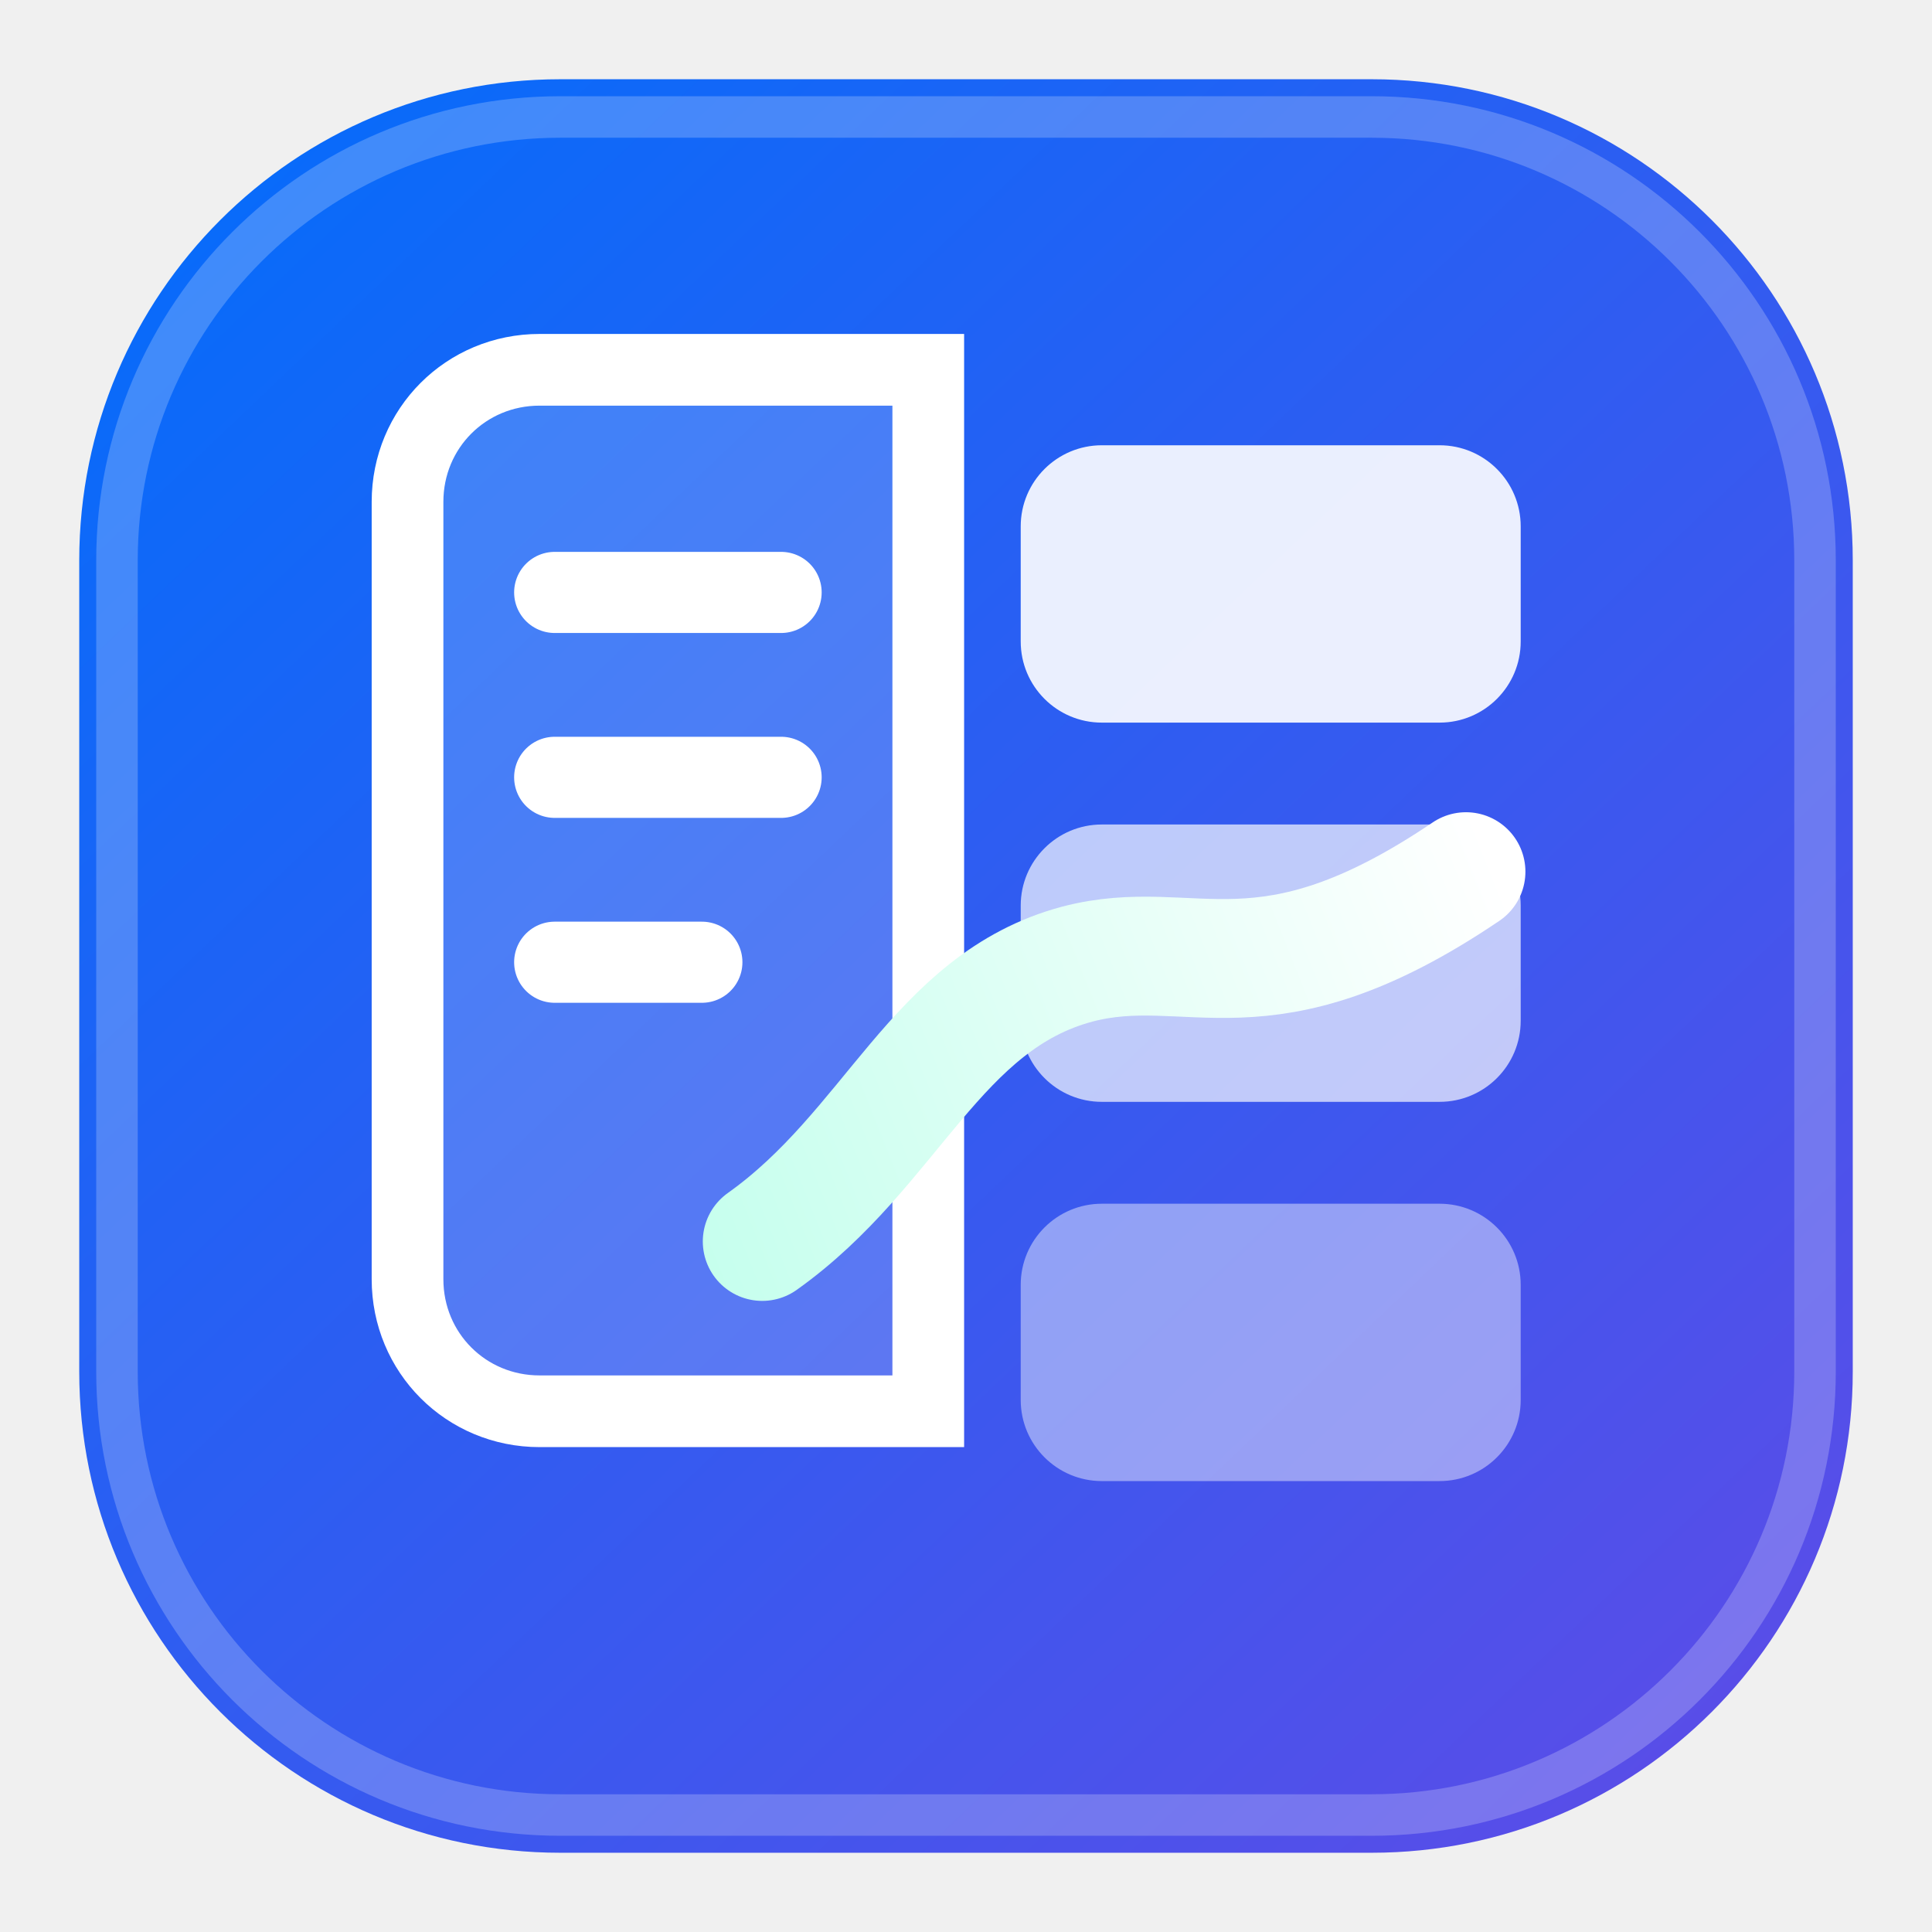
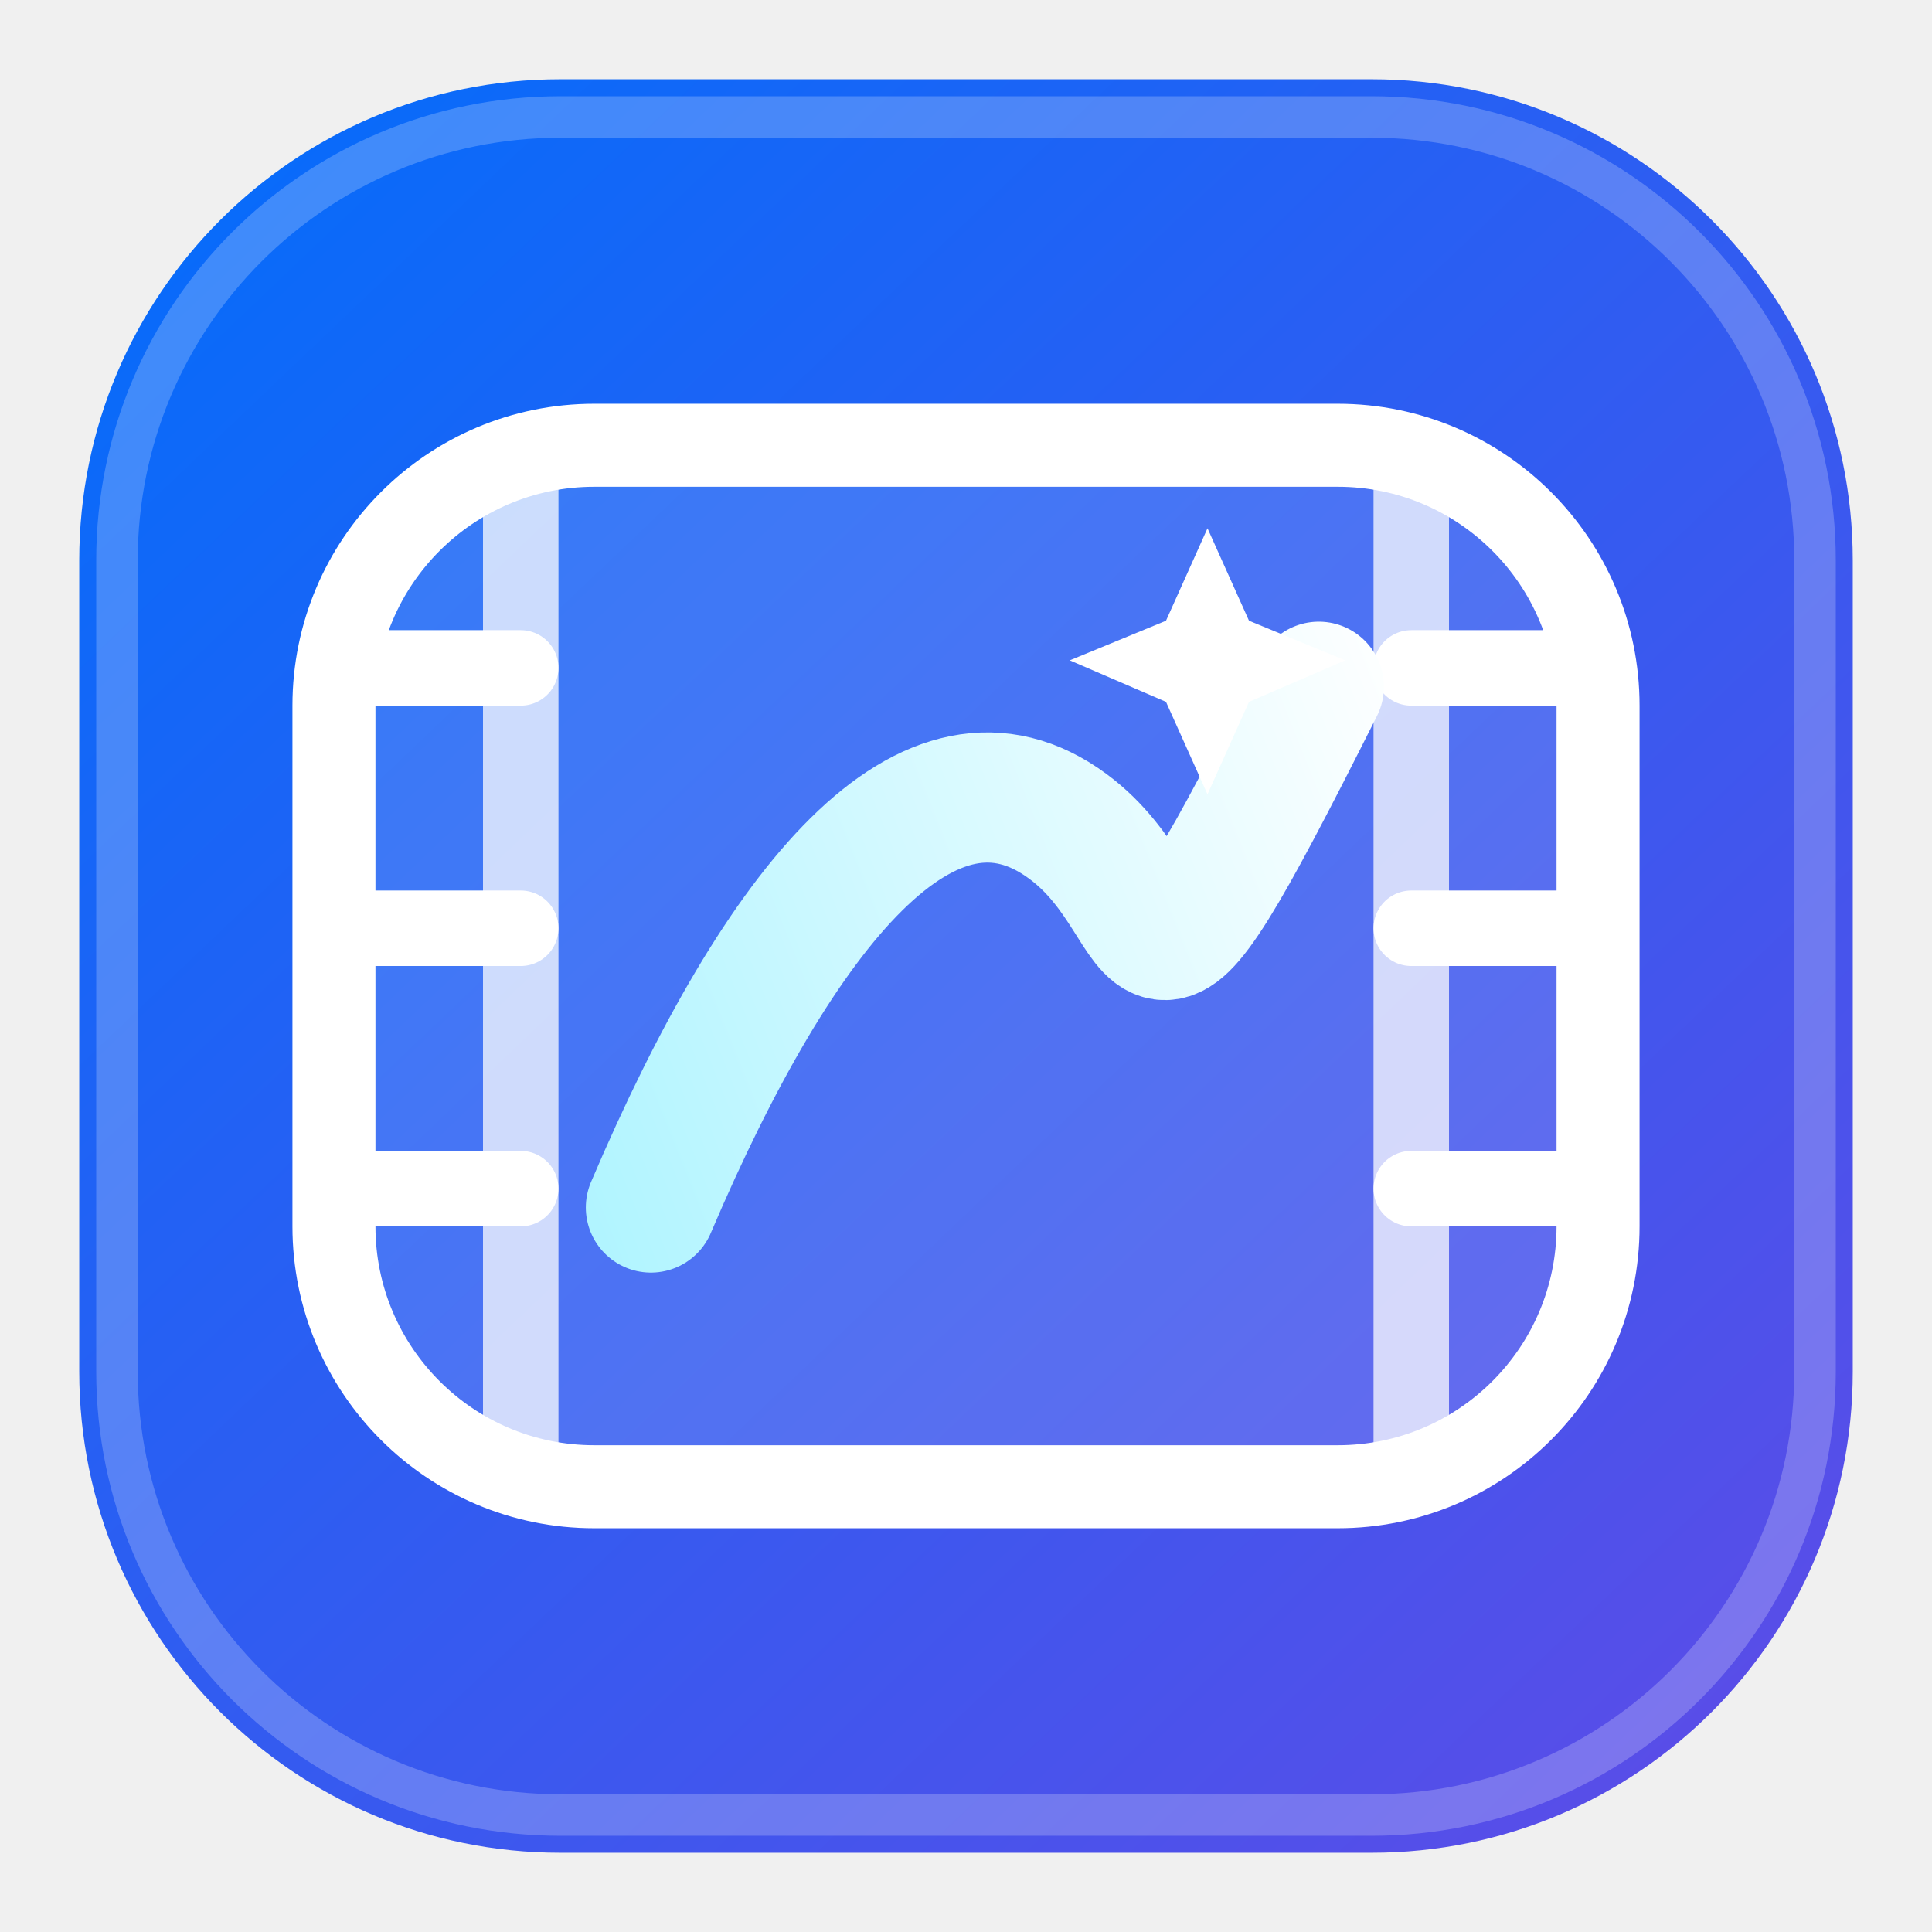
<svg xmlns="http://www.w3.org/2000/svg" width="1024" height="1024" viewBox="0 0 1024 1024">
  <defs>
    <linearGradient id="mark" x1="118" y1="98" x2="906" y2="926" gradientUnits="userSpaceOnUse">
      <stop stop-color="#086BFA" />
      <stop offset="1" stop-color="#594DE8" />
    </linearGradient>
    <linearGradient id="flow" x1="255" y1="675" x2="793" y2="460" gradientUnits="userSpaceOnUse">
-       <stop stop-color="#B8FFE9" />
+       <stop stop-color="#A7F3FF" />
      <stop offset="1" stop-color="#FFFFFF" />
    </linearGradient>
  </defs>
  <rect x="42" y="42" width="940" height="940" rx="255" fill="url(#mark)" />
  <rect x="62" y="62" width="900" height="900" rx="235" fill="none" stroke="#fff" stroke-opacity=".22" stroke-width="22" />
-   <path d="M216 266C216 227 247 196 286 196H492V748H286C247 748 216 717 216 678V266Z" fill="#fff" fill-opacity=".18" stroke="#fff" stroke-width="38" />
-   <path d="M294 314H414M294 412H414M294 510H372" fill="none" stroke="#fff" stroke-width="43" stroke-linecap="round" />
-   <rect x="541" y="236" width="265" height="147" rx="43" fill="#fff" fill-opacity=".9" />
-   <rect x="541" y="437" width="265" height="147" rx="43" fill="#fff" fill-opacity=".68" />
-   <rect x="541" y="638" width="265" height="147" rx="43" fill="#fff" fill-opacity=".44" />
-   <path d="M404 658C473 609 496 531 571 511C632 495 669 535 777 462" fill="none" stroke="url(#flow)" stroke-width="63" stroke-linecap="round" />
+   <rect x="177" y="236" width="670" height="552" rx="138" fill="#fff" fill-opacity=".14" stroke="#fff" stroke-width="44" />
+   <path d="M276 236V788M748 236V788" fill="none" stroke="#fff" stroke-opacity=".74" stroke-width="40" />
+   <path d="M276 354H196M276 492H196M276 630H196M828 354H748M828 492H748M828 630H748" fill="none" stroke="#fff" stroke-width="40" stroke-linecap="round" />
+   <path d="M345 640C414 478 493 384 566 438C627 483 595 571 699 364" fill="none" stroke="url(#flow)" stroke-width="69" stroke-linecap="round" stroke-linejoin="round" />
+   <path d="M640 280L662 329L713 350L662 372L640 421L618 372L567 350L618 329L640 280Z" fill="#fff" />
</svg>
